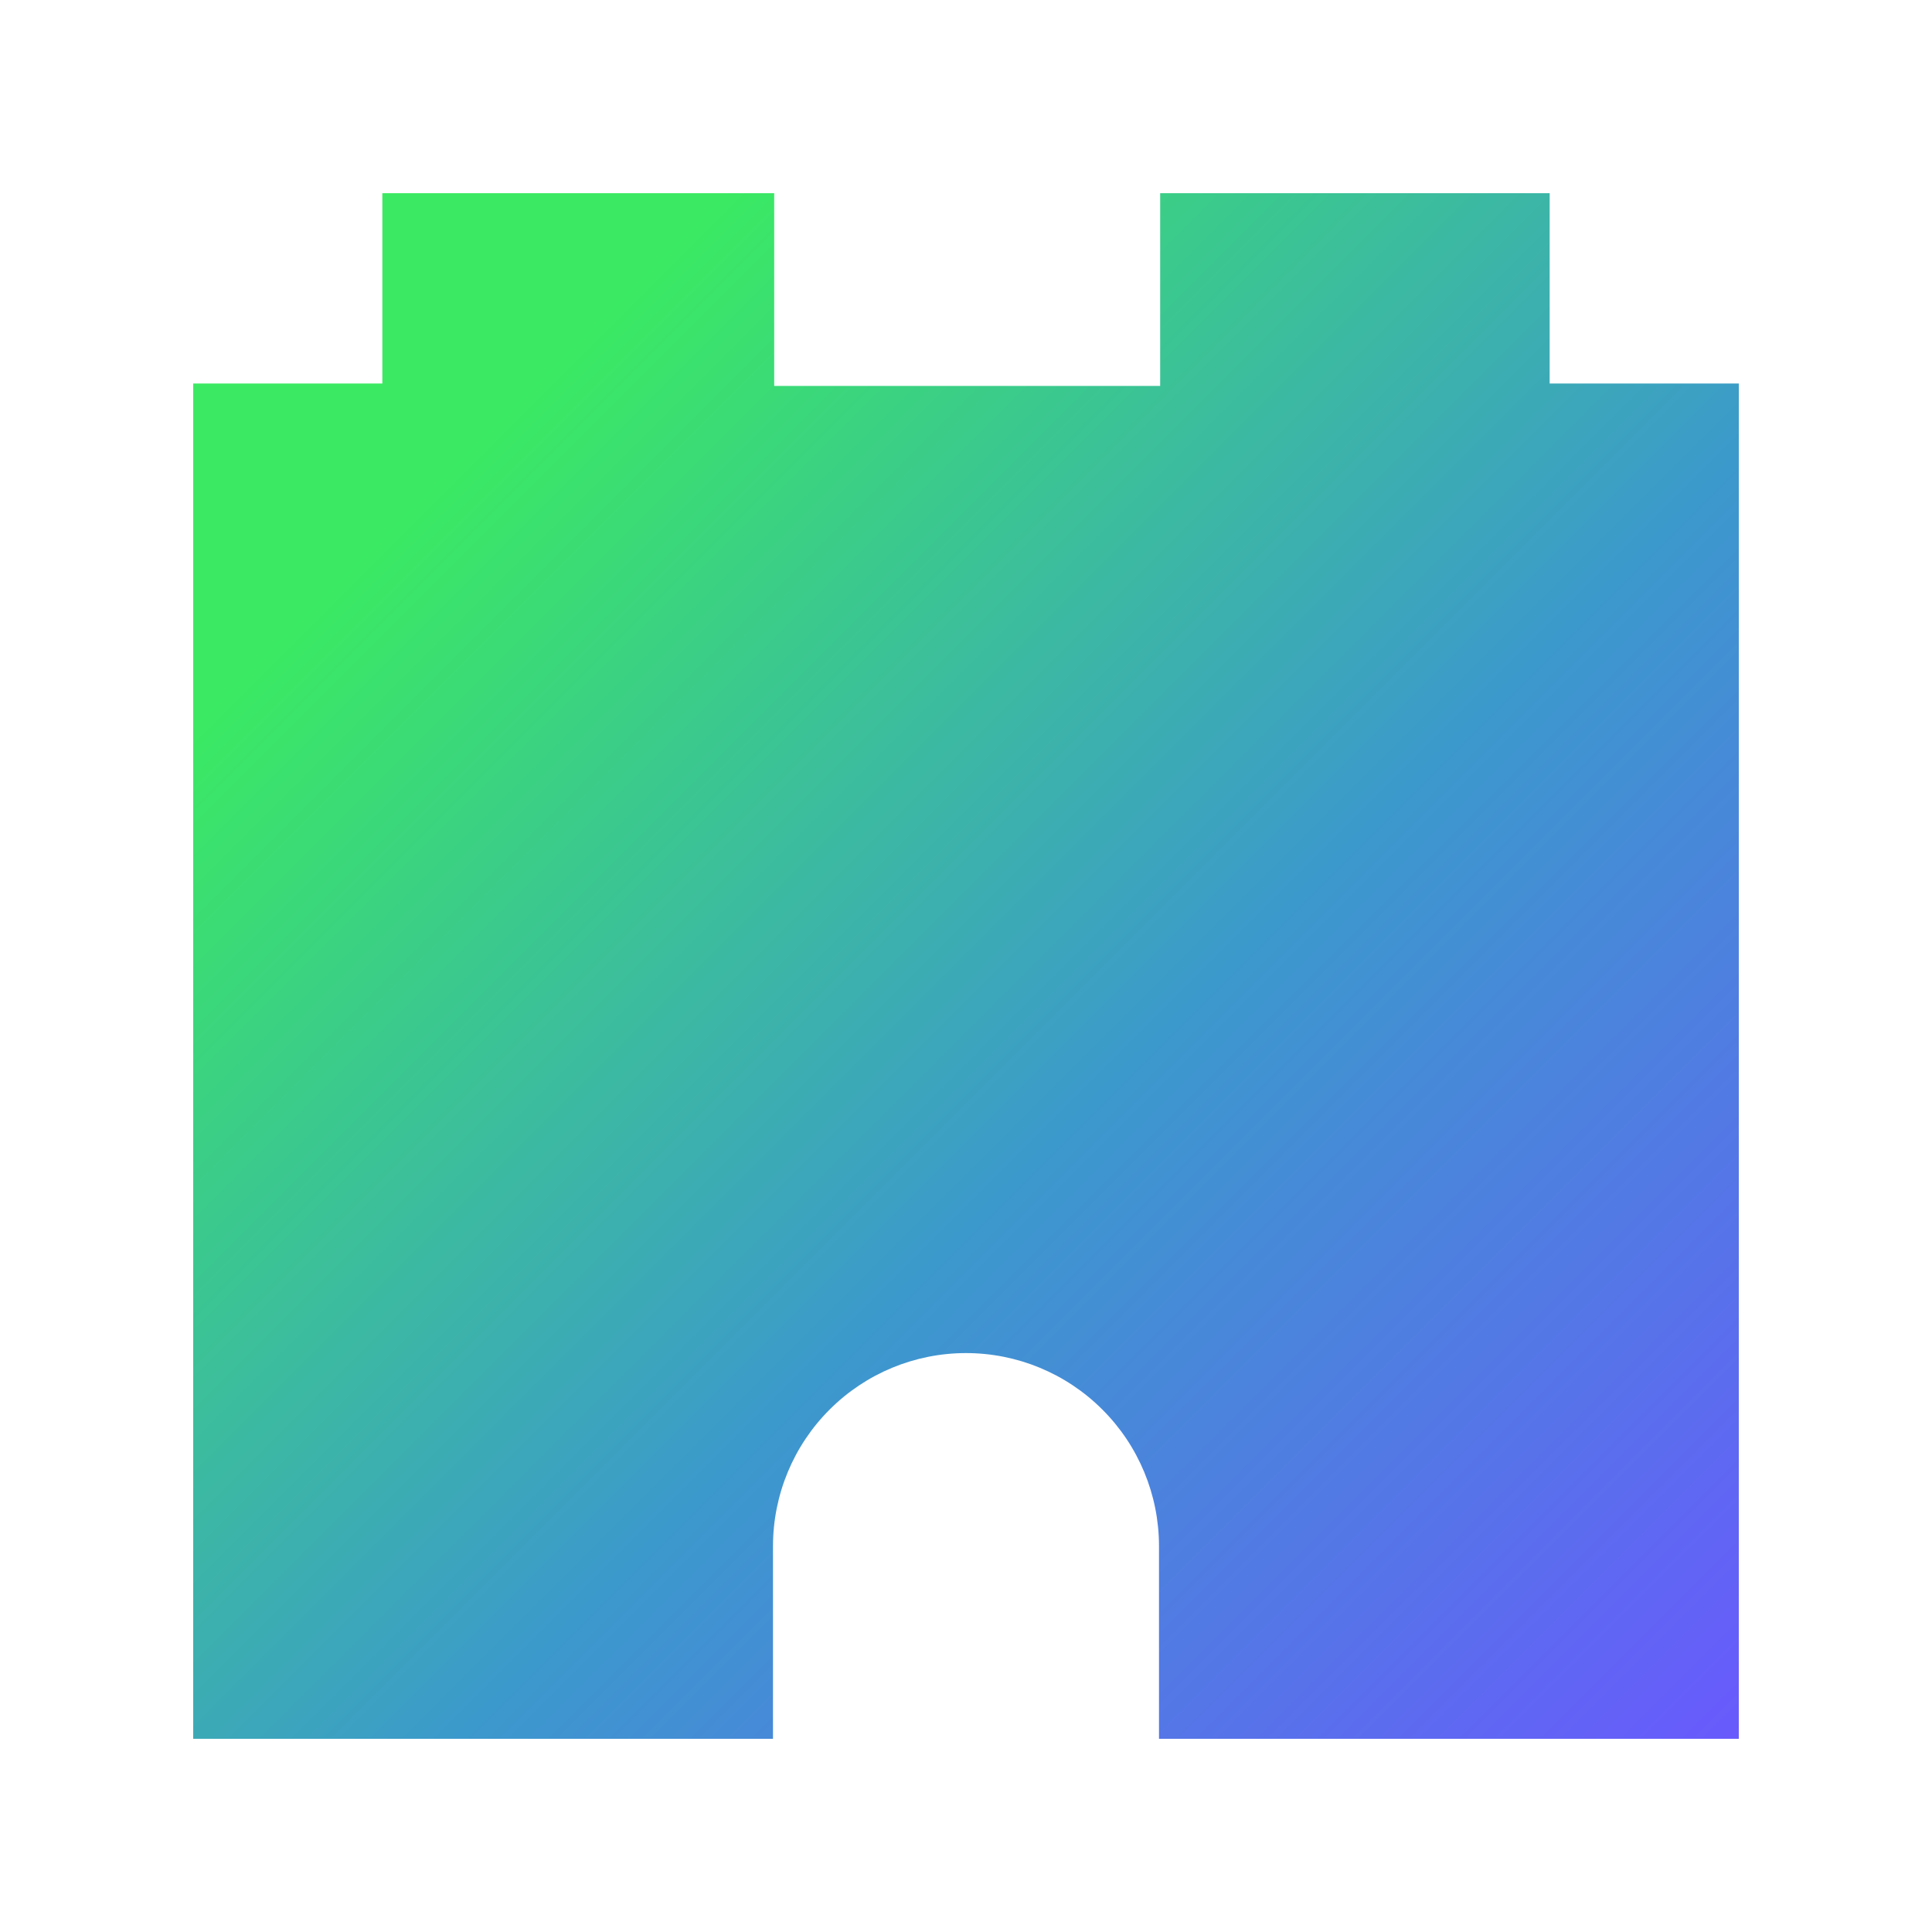
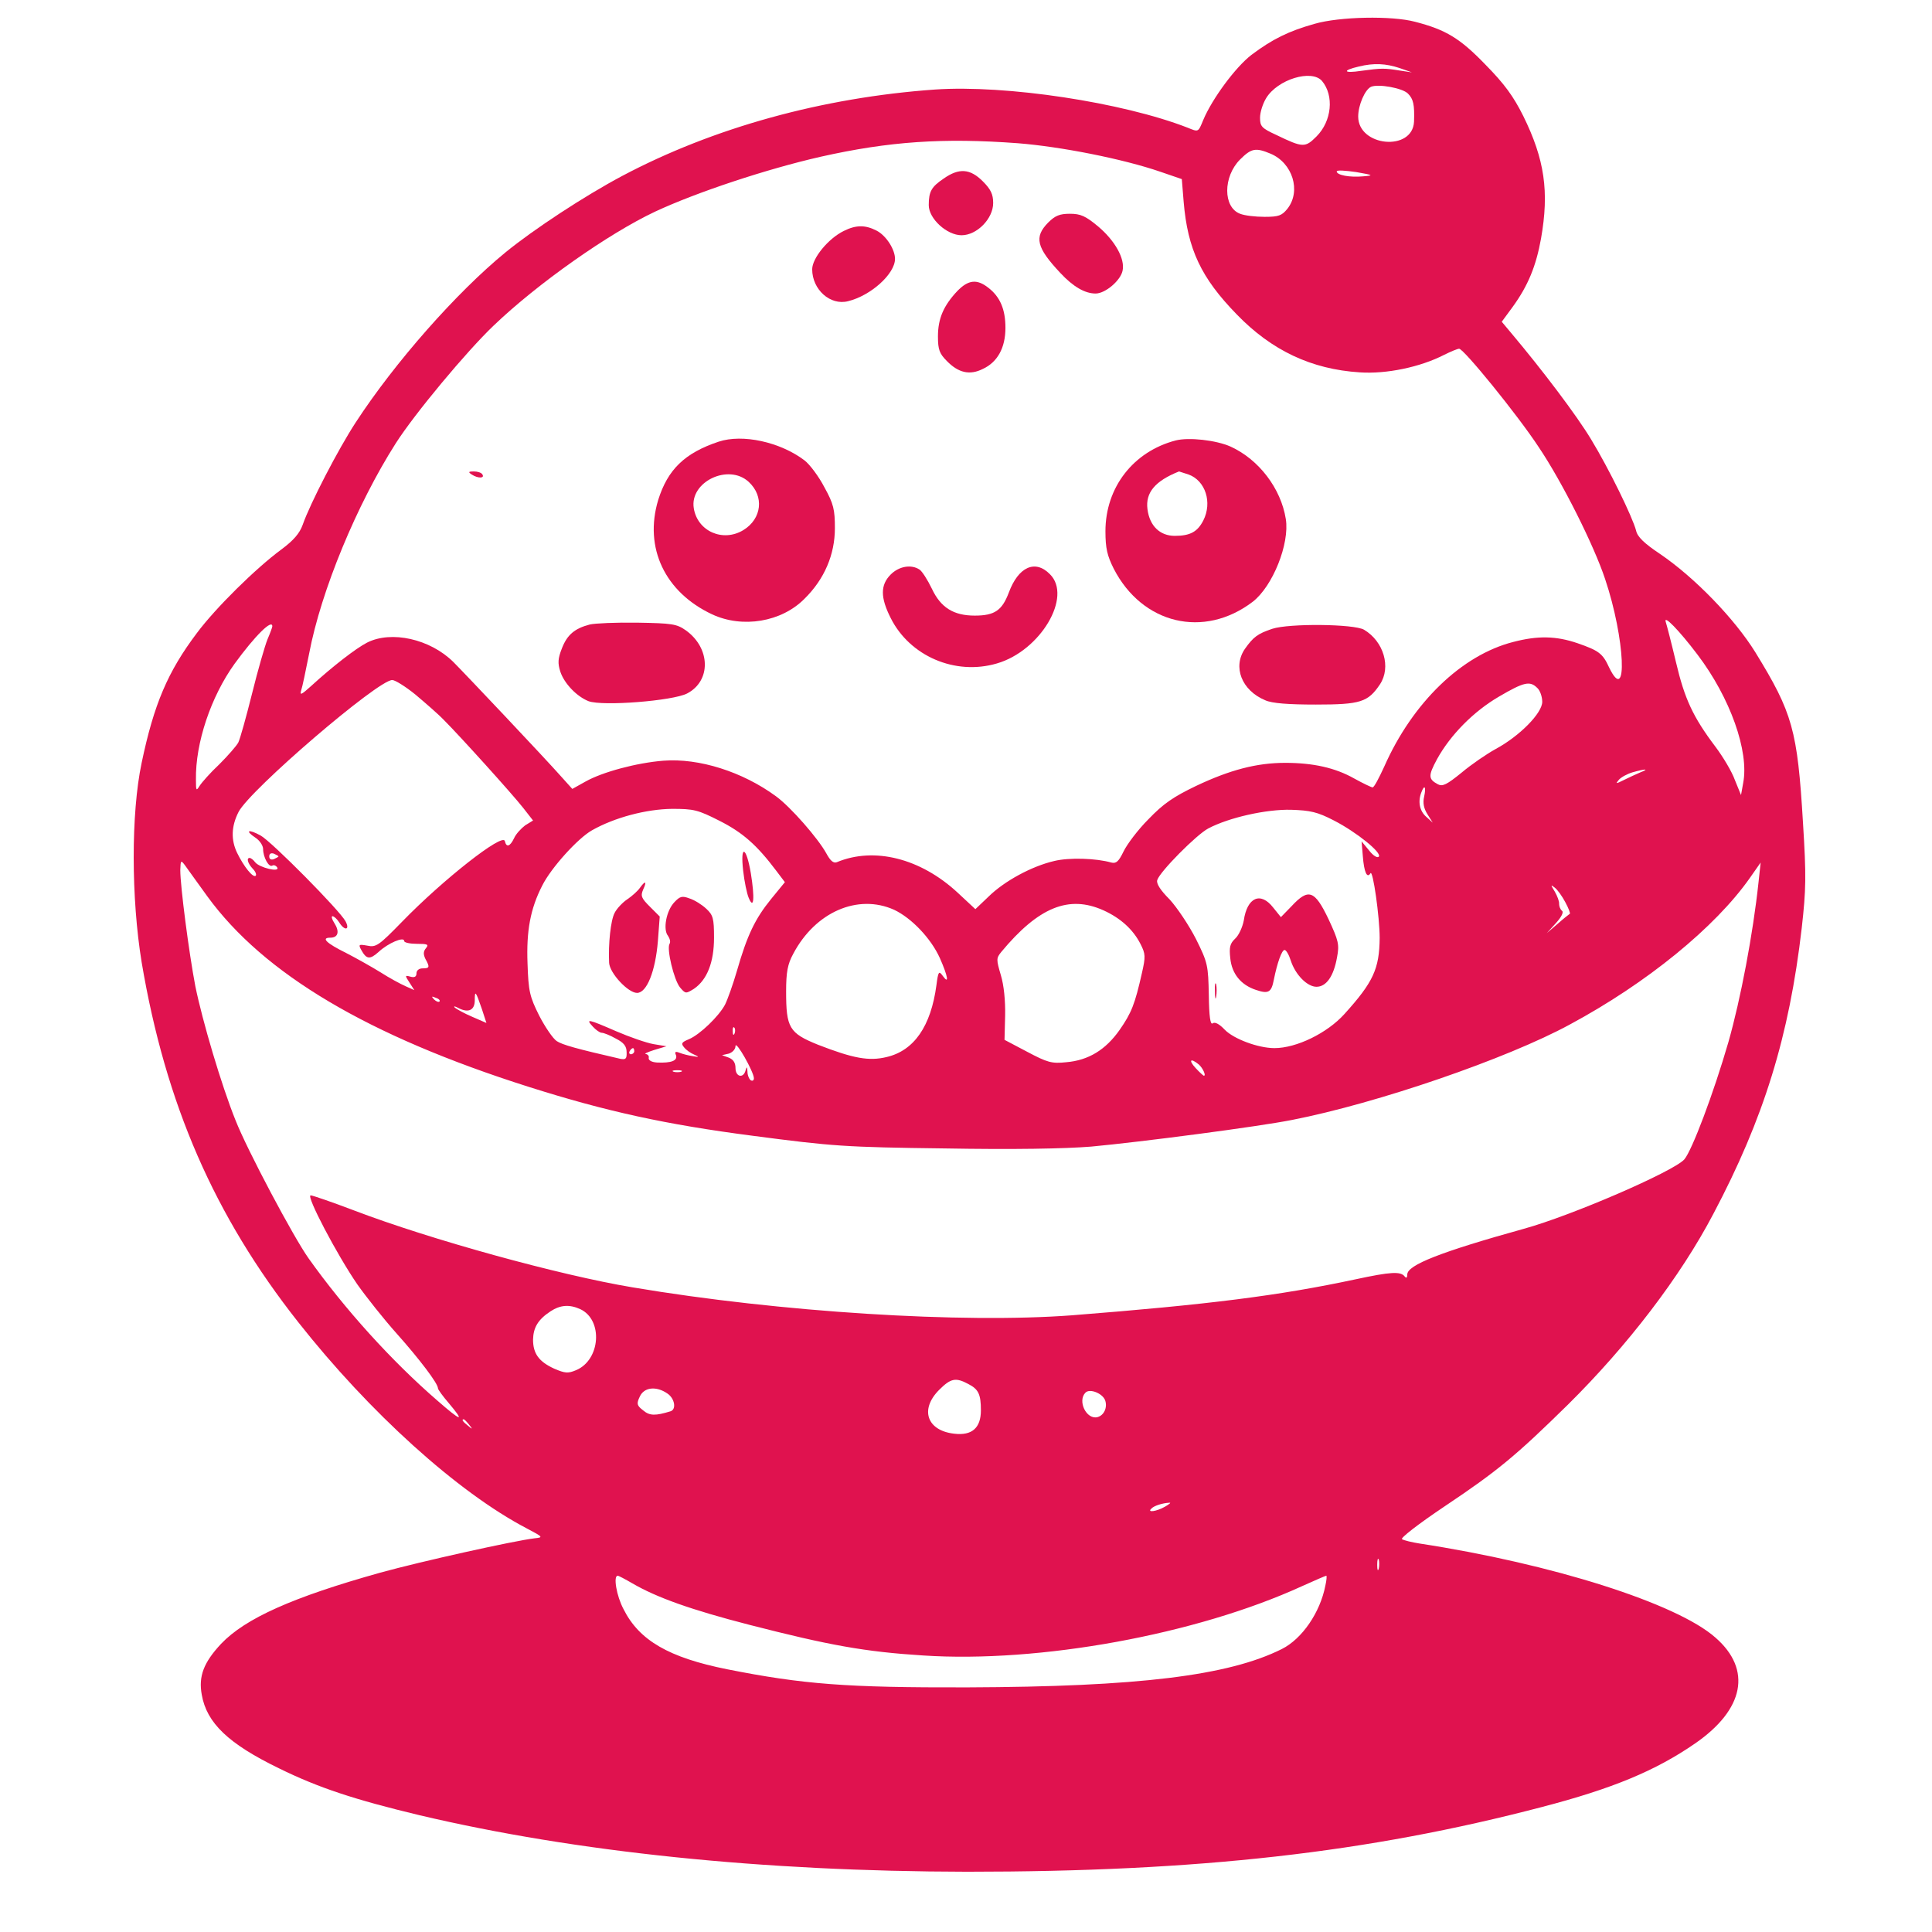
- <svg xmlns="http://www.w3.org/2000/svg" width="40" height="40" viewBox="0 0 40 40" fill="none">
-   <path d="M32.084 7.94V4H24.02V7.99H16.029V4H7.916V7.94H4V36H16.004V32.005C16.006 30.946 16.427 29.931 17.177 29.183C17.926 28.434 18.941 28.014 20 28.014C21.059 28.014 22.074 28.434 22.823 29.183C23.573 29.931 23.994 30.946 23.996 32.005V36H36V7.94H32.084Z" fill="url(#paint0_linear)" />
-   <defs>
-     <linearGradient id="paint0_linear" x1="2.942" y1="4.9" x2="37.777" y2="39.734" gradientUnits="userSpaceOnUse">
-       <stop offset="0.159" stop-color="#3BEA62" />
-       <stop offset="0.54" stop-color="#3C99CC" />
-       <stop offset="0.937" stop-color="#6B57FF" />
-     </linearGradient>
-   </defs>
+ <svg xmlns="http://www.w3.org/2000/svg" version="1.0" width="1024pt" height="1024pt" viewBox="0 0 1024 1024" preserveAspectRatio="xMidYMid meet">
+   <defs />
+   <g transform="matrix(0.162582, 0, 0, -0.162582, -338.5364, 1332.667)" fill="#000000" stroke="none" style="">
+     <path d="M6367 8119 c-85 -24 -137 -50 -205 -101 -52 -40 -128 -143 -157 -212 -17 -41 -15 -40 -52 -25 -211 82 -591 140 -823 124 -366 -26 -722 -124 -1020 -282 -122 -65 -287 -173 -380 -249 -159 -130 -361 -359 -488 -554 -57 -87 -149 -265 -173 -334 -10 -28 -30 -51 -69 -80 -83 -61 -215 -191 -276 -273 -95 -126 -140 -232 -180 -423 -35 -166 -34 -442 0 -650 78 -462 237 -827 511 -1174 231 -293 519 -554 745 -672 53 -28 54 -29 25 -32 -67 -8 -369 -75 -503 -112 -286 -80 -440 -149 -519 -232 -57 -61 -74 -106 -63 -166 16 -92 87 -160 252 -240 128 -63 246 -102 459 -153 509 -120 1117 -183 1784 -184 754 0 1305 62 1874 211 230 60 370 118 499 207 161 111 186 241 67 345 -126 112 -534 241 -965 307 -25 4 -50 10 -57 14 -7 3 52 49 140 108 172 115 232 165 401 331 194 192 366 416 474 622 164 310 247 578 288 932 14 125 15 168 4 343 -18 302 -34 358 -155 555 -68 110 -199 245 -311 321 -51 34 -74 56 -78 76 -12 45 -88 201 -147 298 -47 78 -159 226 -260 346 l-31 37 36 49 c50 69 76 133 92 222 27 153 12 258 -58 400 -32 64 -61 104 -123 167 -83 86 -129 114 -230 140 -75 20 -246 17 -328 -7z m278 -144 l40 -14 -40 6 c-50 8 -58 8 -125 -1 -58 -9 -64 1 -8 14 49 12 88 10 133 -5z m-253 -42 c40 -48 32 -131 -18 -181 -37 -37 -44 -37 -131 5 -48 22 -53 28 -53 56 0 18 9 46 20 64 37 61 148 95 182 56z m280 -41 c18 -18 22 -36 20 -92 -5 -98 -182 -81 -182 17 0 37 22 88 42 97 24 10 102 -4 120 -22z m-1272 -162 c140 -11 343 -51 465 -93 l70 -24 6 -74 c13 -155 57 -248 173 -367 114 -118 244 -179 401 -189 87 -6 197 17 275 57 22 11 44 20 49 20 15 0 190 -215 259 -320 77 -114 181 -322 217 -431 65 -193 75 -416 13 -288 -21 46 -34 55 -103 79 -70 24 -130 25 -210 4 -168 -43 -328 -198 -420 -406 -17 -37 -33 -68 -38 -68 -4 0 -31 13 -60 29 -62 35 -134 51 -225 51 -93 0 -180 -23 -290 -75 -75 -36 -107 -58 -156 -109 -34 -34 -70 -82 -81 -105 -16 -33 -24 -40 -40 -36 -49 14 -137 17 -186 5 -73 -17 -162 -65 -214 -116 l-43 -41 -58 54 c-121 112 -272 150 -394 99 -11 -4 -21 5 -34 29 -27 49 -116 151 -164 186 -109 80 -251 125 -367 116 -88 -7 -199 -37 -254 -68 l-43 -24 -36 40 c-54 61 -313 335 -352 374 -76 75 -202 103 -281 63 -37 -19 -113 -78 -183 -142 -31 -28 -37 -31 -32 -14 4 11 15 65 26 120 39 206 156 487 282 685 61 96 231 300 319 384 144 138 376 301 527 372 135 63 364 139 540 179 223 50 399 62 642 44z m824 -34 c72 -30 101 -122 55 -180 -18 -22 -28 -26 -74 -26 -30 0 -65 4 -80 10 -56 21 -56 121 0 177 37 37 51 39 99 19z m302 -74 c-44 -4 -86 4 -86 16 0 5 28 3 63 -2 57 -10 59 -11 23 -14z m1090 -1559 c107 -141 169 -316 149 -419 l-7 -39 -20 49 c-10 28 -39 76 -63 108 -74 98 -101 157 -129 276 -15 63 -30 121 -33 130 -10 29 44 -27 103 -105z m-4646 92 c0 -3 -7 -22 -16 -43 -8 -20 -31 -99 -50 -176 -19 -76 -39 -148 -45 -160 -6 -11 -34 -43 -62 -71 -29 -27 -57 -59 -64 -70 -11 -18 -12 -16 -12 20 -2 120 49 271 126 378 67 92 123 147 123 122z m466 -222 c32 -27 75 -64 94 -84 52 -52 221 -239 258 -286 l32 -41 -26 -16 c-13 -10 -30 -28 -36 -42 -13 -27 -25 -31 -30 -9 -6 28 -202 -126 -335 -263 -76 -78 -85 -84 -113 -78 -28 5 -30 4 -20 -14 17 -31 28 -32 57 -6 30 28 83 51 83 35 0 -5 19 -9 41 -9 35 0 40 -2 30 -14 -9 -11 -9 -20 -2 -35 15 -27 14 -31 -9 -31 -12 0 -20 -7 -20 -16 0 -11 -6 -15 -20 -11 -18 5 -18 4 -3 -19 l16 -25 -29 13 c-16 7 -53 27 -81 45 -29 18 -79 46 -112 63 -65 32 -83 50 -52 50 26 0 31 20 13 48 -8 12 -10 22 -6 22 5 0 15 -9 22 -20 17 -28 36 -26 21 3 -19 36 -241 260 -277 280 -40 22 -53 17 -17 -7 14 -9 25 -26 25 -37 0 -27 19 -61 30 -54 5 3 12 0 16 -6 10 -17 -58 -1 -72 17 -6 8 -14 14 -18 14 -11 0 -6 -18 10 -35 9 -9 13 -19 10 -23 -9 -8 -39 30 -61 75 -20 42 -19 86 5 133 37 72 454 430 501 430 9 0 43 -21 75 -47z m3658 21 c9 -8 16 -29 16 -45 0 -37 -74 -112 -152 -154 -29 -16 -79 -50 -111 -77 -48 -39 -62 -46 -77 -38 -32 17 -32 28 -3 82 43 78 118 155 202 204 82 48 101 52 125 28z m336 -275 c-14 -6 -38 -17 -54 -25 -26 -13 -28 -13 -16 1 7 8 27 19 44 24 42 12 57 12 26 0z m-705 -79 c-5 -21 -1 -39 11 -58 l17 -27 -21 19 c-22 19 -28 50 -16 80 10 27 16 18 9 -14z m-2297 -79 c75 -38 121 -78 185 -163 l28 -37 -45 -55 c-52 -64 -78 -118 -111 -233 -13 -45 -31 -95 -39 -111 -20 -38 -82 -98 -118 -113 -24 -10 -26 -14 -16 -26 7 -9 21 -19 33 -24 18 -8 17 -9 -5 -5 -14 2 -33 7 -43 11 -13 5 -16 3 -11 -8 6 -18 -16 -26 -61 -24 -18 1 -29 7 -28 15 2 6 -3 12 -10 13 -6 0 6 6 28 13 l40 12 -42 7 c-23 4 -78 23 -122 42 -92 40 -101 42 -76 15 10 -11 23 -20 29 -20 6 0 27 -8 46 -19 26 -13 35 -25 35 -44 1 -22 -3 -25 -20 -22 -144 33 -190 46 -208 58 -12 8 -38 46 -57 83 -31 62 -35 79 -38 170 -4 106 9 178 48 254 29 58 116 154 162 180 74 42 177 69 261 70 71 0 84 -3 155 -39z m2003 1 c74 -38 158 -106 146 -118 -5 -5 -19 4 -32 21 l-24 29 4 -47 c4 -54 14 -75 25 -57 8 13 30 -143 30 -211 -1 -101 -21 -144 -115 -248 -56 -62 -156 -111 -228 -111 -53 0 -133 30 -162 60 -18 19 -32 26 -39 21 -8 -7 -12 21 -13 92 -2 96 -3 105 -42 183 -23 45 -62 103 -86 129 -30 30 -44 52 -40 63 8 27 128 148 166 168 68 36 190 63 270 61 63 -2 86 -7 140 -35z m-3441 -117 c0 -2 -7 -5 -15 -9 -9 -3 -15 0 -15 9 0 9 6 12 15 9 8 -4 15 -7 15 -9z m-232 -130 c184 -253 524 -455 1047 -621 252 -80 447 -123 733 -160 259 -34 300 -37 623 -41 225 -4 393 -1 479 6 162 15 545 65 655 87 276 54 699 199 905 311 251 135 474 317 587 478 l35 50 -7 -65 c-18 -168 -58 -379 -98 -520 -49 -169 -119 -354 -144 -383 -37 -40 -367 -183 -523 -226 -270 -75 -380 -118 -380 -149 0 -10 -3 -13 -8 -7 -13 18 -46 16 -162 -9 -248 -53 -478 -82 -923 -117 -357 -27 -951 10 -1432 91 -240 40 -660 156 -909 251 -71 27 -135 49 -141 49 -16 0 86 -194 152 -290 29 -41 86 -113 128 -160 74 -83 135 -163 135 -179 0 -4 16 -26 35 -48 54 -64 42 -61 -37 8 -149 129 -302 298 -420 464 -49 69 -200 353 -238 450 -46 114 -108 324 -131 437 -21 110 -49 326 -49 378 1 33 2 34 16 15 8 -11 40 -56 72 -100z m4427 -19 c11 -20 17 -37 15 -38 -3 -2 -21 -16 -40 -33 l-35 -30 30 33 c18 20 26 36 19 40 -5 4 -9 14 -9 22 1 8 -6 26 -14 40 -14 23 -14 24 0 13 9 -7 24 -28 34 -47z m-2188 -25 c57 -27 120 -93 149 -157 27 -61 31 -88 10 -59 -13 18 -15 16 -21 -30 -18 -134 -73 -213 -162 -234 -58 -14 -108 -5 -224 40 -94 38 -104 55 -104 174 0 63 5 89 23 122 72 137 211 197 329 144z m683 -2 c55 -25 96 -62 120 -109 17 -33 17 -42 5 -95 -23 -102 -34 -130 -73 -186 -45 -64 -101 -99 -174 -105 -47 -5 -61 -1 -127 34 l-74 39 2 79 c1 49 -4 99 -14 132 -15 51 -15 55 1 75 122 147 221 187 334 136z m-2027 -321 l15 -46 -46 20 c-26 11 -51 25 -57 30 -5 6 0 5 13 -2 32 -16 52 -6 52 26 0 34 3 30 23 -28z m-138 24 c-3 -3 -11 0 -18 7 -9 10 -8 11 6 5 10 -3 15 -9 12 -12z m962 -104 c-3 -8 -6 -5 -6 6 -1 11 2 17 5 13 3 -3 4 -12 1 -19z m63 -146 c0 -7 -4 -10 -10 -7 -5 3 -11 16 -11 28 -1 17 -2 18 -6 5 -7 -28 -33 -22 -33 7 0 17 -7 28 -22 34 l-22 8 22 5 c12 4 22 14 22 25 1 19 59 -83 60 -105z m-390 88 c0 -5 -5 -10 -11 -10 -5 0 -7 5 -4 10 3 6 8 10 11 10 2 0 4 -4 4 -10z m1840 -43 c13 -11 25 -37 17 -37 -2 0 -14 11 -27 25 -24 26 -17 34 10 12z m-1687 -24 c-7 -2 -19 -2 -25 0 -7 3 -2 5 12 5 14 0 19 -2 13 -5z m-329 -774 c75 -35 66 -166 -14 -199 -26 -11 -36 -10 -71 5 -50 23 -69 49 -69 95 1 39 16 65 57 92 32 21 62 23 97 7z m1265 -244 c33 -17 41 -33 41 -86 0 -57 -29 -83 -87 -76 -89 10 -113 79 -49 143 38 38 54 41 95 19z m-981 -31 c24 -16 30 -52 10 -58 -49 -15 -68 -15 -89 3 -21 16 -22 22 -11 45 14 31 54 35 90 10z m1427 -22 c8 -23 -3 -49 -25 -55 -36 -9 -66 53 -39 80 14 14 55 -2 64 -25z m-2074 -79 c13 -16 12 -17 -3 -4 -17 13 -22 21 -14 21 2 0 10 -8 17 -17z m2269 -268 c-28 -16 -60 -20 -44 -6 8 9 36 18 59 19 6 1 -1 -5 -15 -13z m697 -202 c-3 -10 -5 -4 -5 12 0 17 2 24 5 18 2 -7 2 -21 0 -30z m-2433 -48 c79 -46 191 -86 381 -135 261 -67 377 -88 567 -100 378 -25 890 68 1235 226 42 19 77 34 79 34 2 0 1 -15 -3 -32 -17 -88 -76 -174 -142 -207 -174 -87 -468 -123 -1026 -125 -393 -1 -535 10 -782 59 -190 38 -287 94 -338 196 -23 43 -34 109 -19 109 3 0 24 -11 48 -25z" style="fill: rgb(224, 18, 79);" />
+     <path d="M5159 7615 c-40 -27 -49 -42 -49 -87 0 -44 59 -98 107 -98 50 0 103 54 103 105 0 29 -8 45 -34 71 -41 41 -77 44 -127 9z" style="fill: rgb(224, 18, 79);" />
+     <path d="M5499 7471 c-46 -47 -38 -81 40 -164 42 -45 80 -67 115 -67 32 0 82 43 88 75 8 39 -25 97 -79 143 -42 35 -58 42 -93 42 -33 0 -48 -6 -71 -29z" style="fill: rgb(224, 18, 79);" />
+     <path d="M4833 7444 c-51 -25 -103 -89 -103 -125 0 -66 59 -119 117 -104 74 18 153 89 153 138 0 31 -29 76 -60 92 -37 19 -67 19 -107 -1z" style="fill: rgb(224, 18, 79);" />
+     <path d="M5203 7248 c-45 -48 -63 -90 -63 -148 0 -43 5 -56 29 -80 38 -39 75 -47 117 -26 48 22 74 69 74 134 0 60 -17 101 -56 131 -37 29 -65 26 -101 -11z" style="fill: rgb(224, 18, 79);" />
+     <path d="M4425 6757 c-111 -37 -166 -91 -197 -190 -47 -156 22 -301 176 -373 99 -46 226 -25 301 51 65 64 99 144 99 230 0 60 -4 79 -34 133 -18 35 -48 75 -65 88 -79 60 -202 87 -280 61z m98 -131 c51 -47 43 -120 -17 -157 -67 -41 -150 -4 -162 71 -14 86 113 147 179 86z" style="fill: rgb(224, 18, 79);" />
+     <path d="M5915 6761 c-138 -36 -229 -153 -229 -296 0 -56 6 -80 27 -122 93 -181 294 -229 453 -108 65 50 121 189 108 270 -16 100 -88 194 -180 236 -47 21 -136 31 -179 20z m42 -111 c55 -20 78 -91 48 -150 -19 -37 -43 -50 -93 -50 -48 0 -82 32 -89 87 -7 54 25 92 103 123 1 0 14 -5 31 -10z" style="fill: rgb(224, 18, 79);" />
+     <path d="M3620 6650 c20 -13 43 -13 35 0 -3 6 -16 10 -28 10 -18 0 -19 -2 -7 -10z" style="fill: rgb(224, 18, 79);" />
+     <path d="M4986 6324 c-34 -34 -34 -75 0 -142 62 -124 210 -188 346 -148 142 41 247 218 173 291 -48 49 -103 24 -134 -60 -22 -58 -46 -75 -111 -75 -69 0 -111 26 -140 88 -14 29 -32 57 -40 62 -27 18 -67 11 -94 -16z" style="fill: rgb(224, 18, 79);" />
+     <path d="M4005 6161 c-50 -13 -74 -34 -91 -78 -13 -33 -14 -48 -5 -76 13 -39 54 -81 92 -96 46 -17 274 1 321 25 79 41 77 148 -4 206 -30 21 -45 23 -158 25 -69 1 -138 -2 -155 -6z" style="fill: rgb(224, 18, 79);" />
+     <path d="M6230 6147 c-48 -16 -62 -27 -89 -65 -41 -59 -11 -136 66 -168 22 -10 75 -14 165 -14 146 0 170 8 209 66 37 56 12 140 -52 178 -33 19 -244 21 -299 3z" style="fill: rgb(224, 18, 79);" />
+     <path d="M4505 5358 c4 -35 12 -74 18 -88 17 -41 20 0 7 80 -15 89 -35 95 -25 8z" style="fill: rgb(224, 18, 79);" />
+     <path d="M4168 5302 c-7 -10 -26 -27 -41 -37 -15 -10 -34 -30 -41 -44 -13 -24 -21 -102 -18 -163 2 -34 62 -98 91 -98 32 0 60 71 68 169 l6 80 -32 32 c-28 28 -31 35 -22 56 13 28 7 30 -11 5z" style="fill: rgb(224, 18, 79);" />
+     <path d="M4281 5256 c-27 -28 -38 -90 -21 -110 6 -9 9 -20 5 -26 -10 -16 14 -117 34 -142 18 -21 19 -21 45 -5 43 29 66 86 66 167 0 63 -3 74 -26 95 -14 13 -38 28 -54 33 -24 9 -31 7 -49 -12z" style="fill: rgb(224, 18, 79);" />
+     <path d="M6293 5243 l-35 -36 -25 31 c-41 53 -85 34 -96 -42 -4 -21 -16 -48 -28 -59 -17 -16 -20 -28 -16 -64 5 -51 35 -87 83 -103 41 -14 51 -9 59 33 11 55 26 97 35 97 5 0 14 -15 20 -34 15 -47 54 -86 84 -86 32 0 56 34 67 96 8 42 5 54 -28 125 -45 94 -65 101 -120 42z" style="fill: rgb(224, 18, 79);" />
+     <path d="M6043 4965 c0 -22 2 -30 4 -17 2 12 2 30 0 40 -3 9 -5 -1 -4 -23z" style="fill: rgb(224, 18, 79);" />
+   </g>
</svg>
